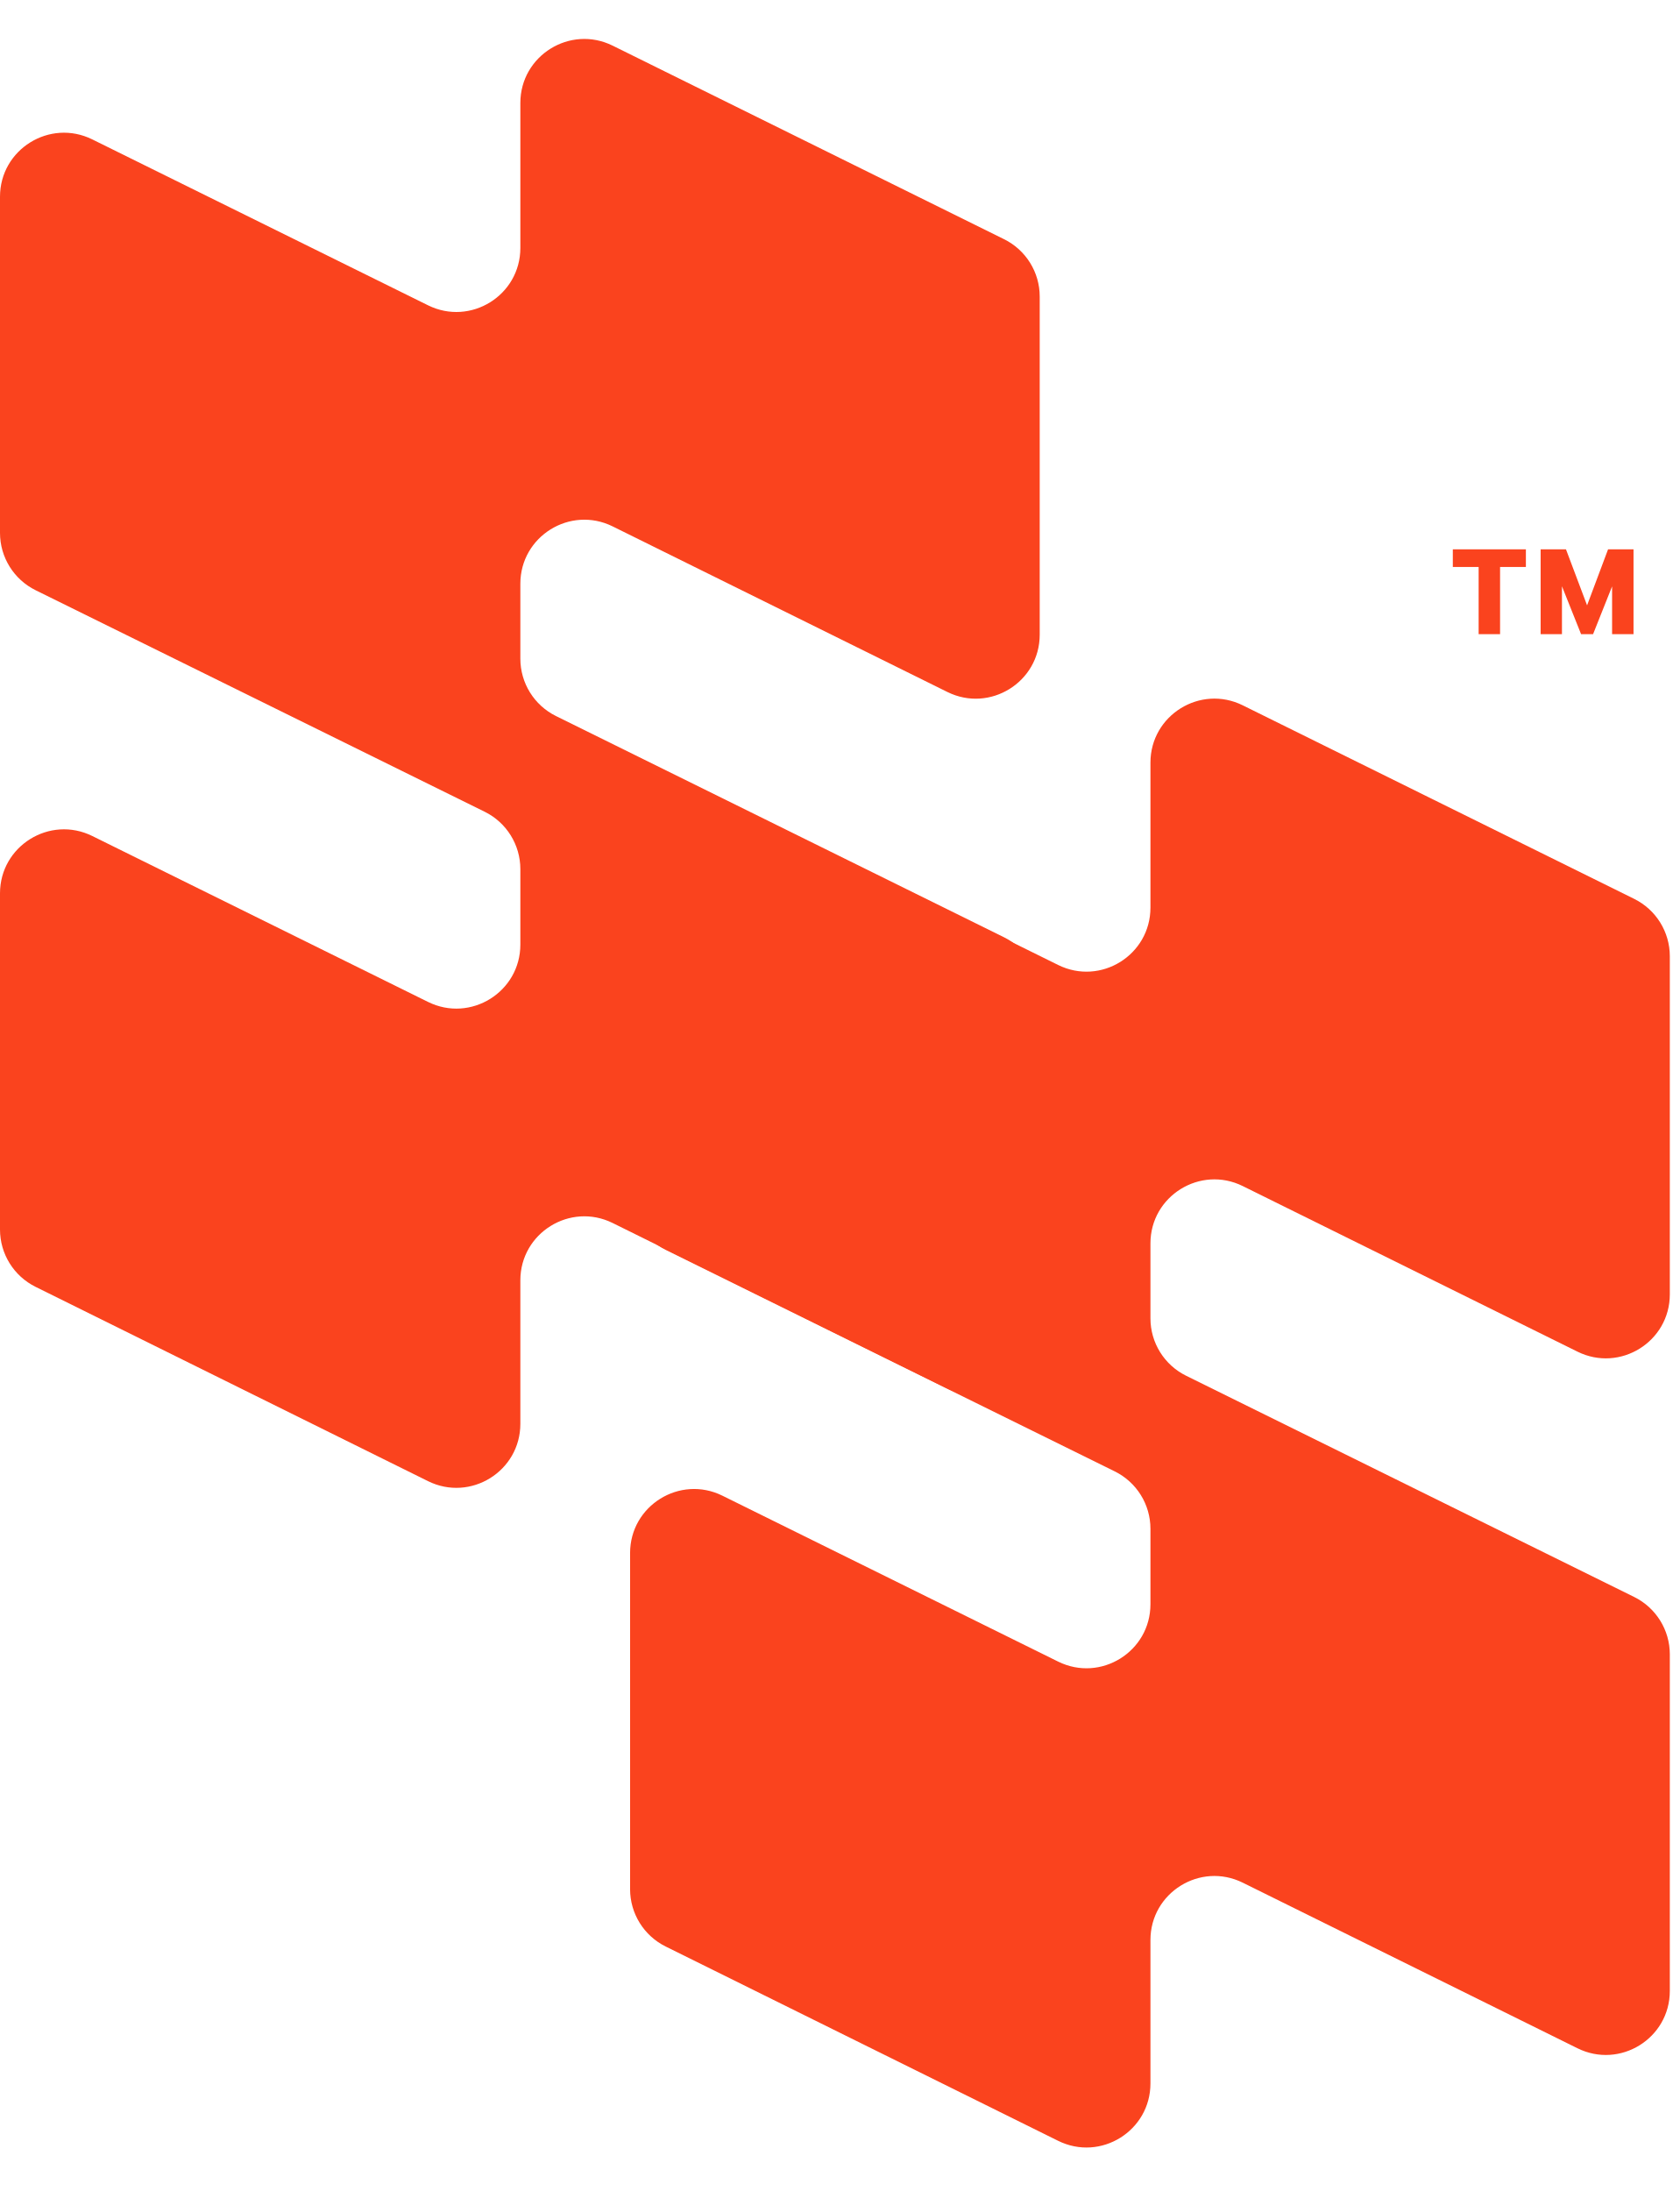
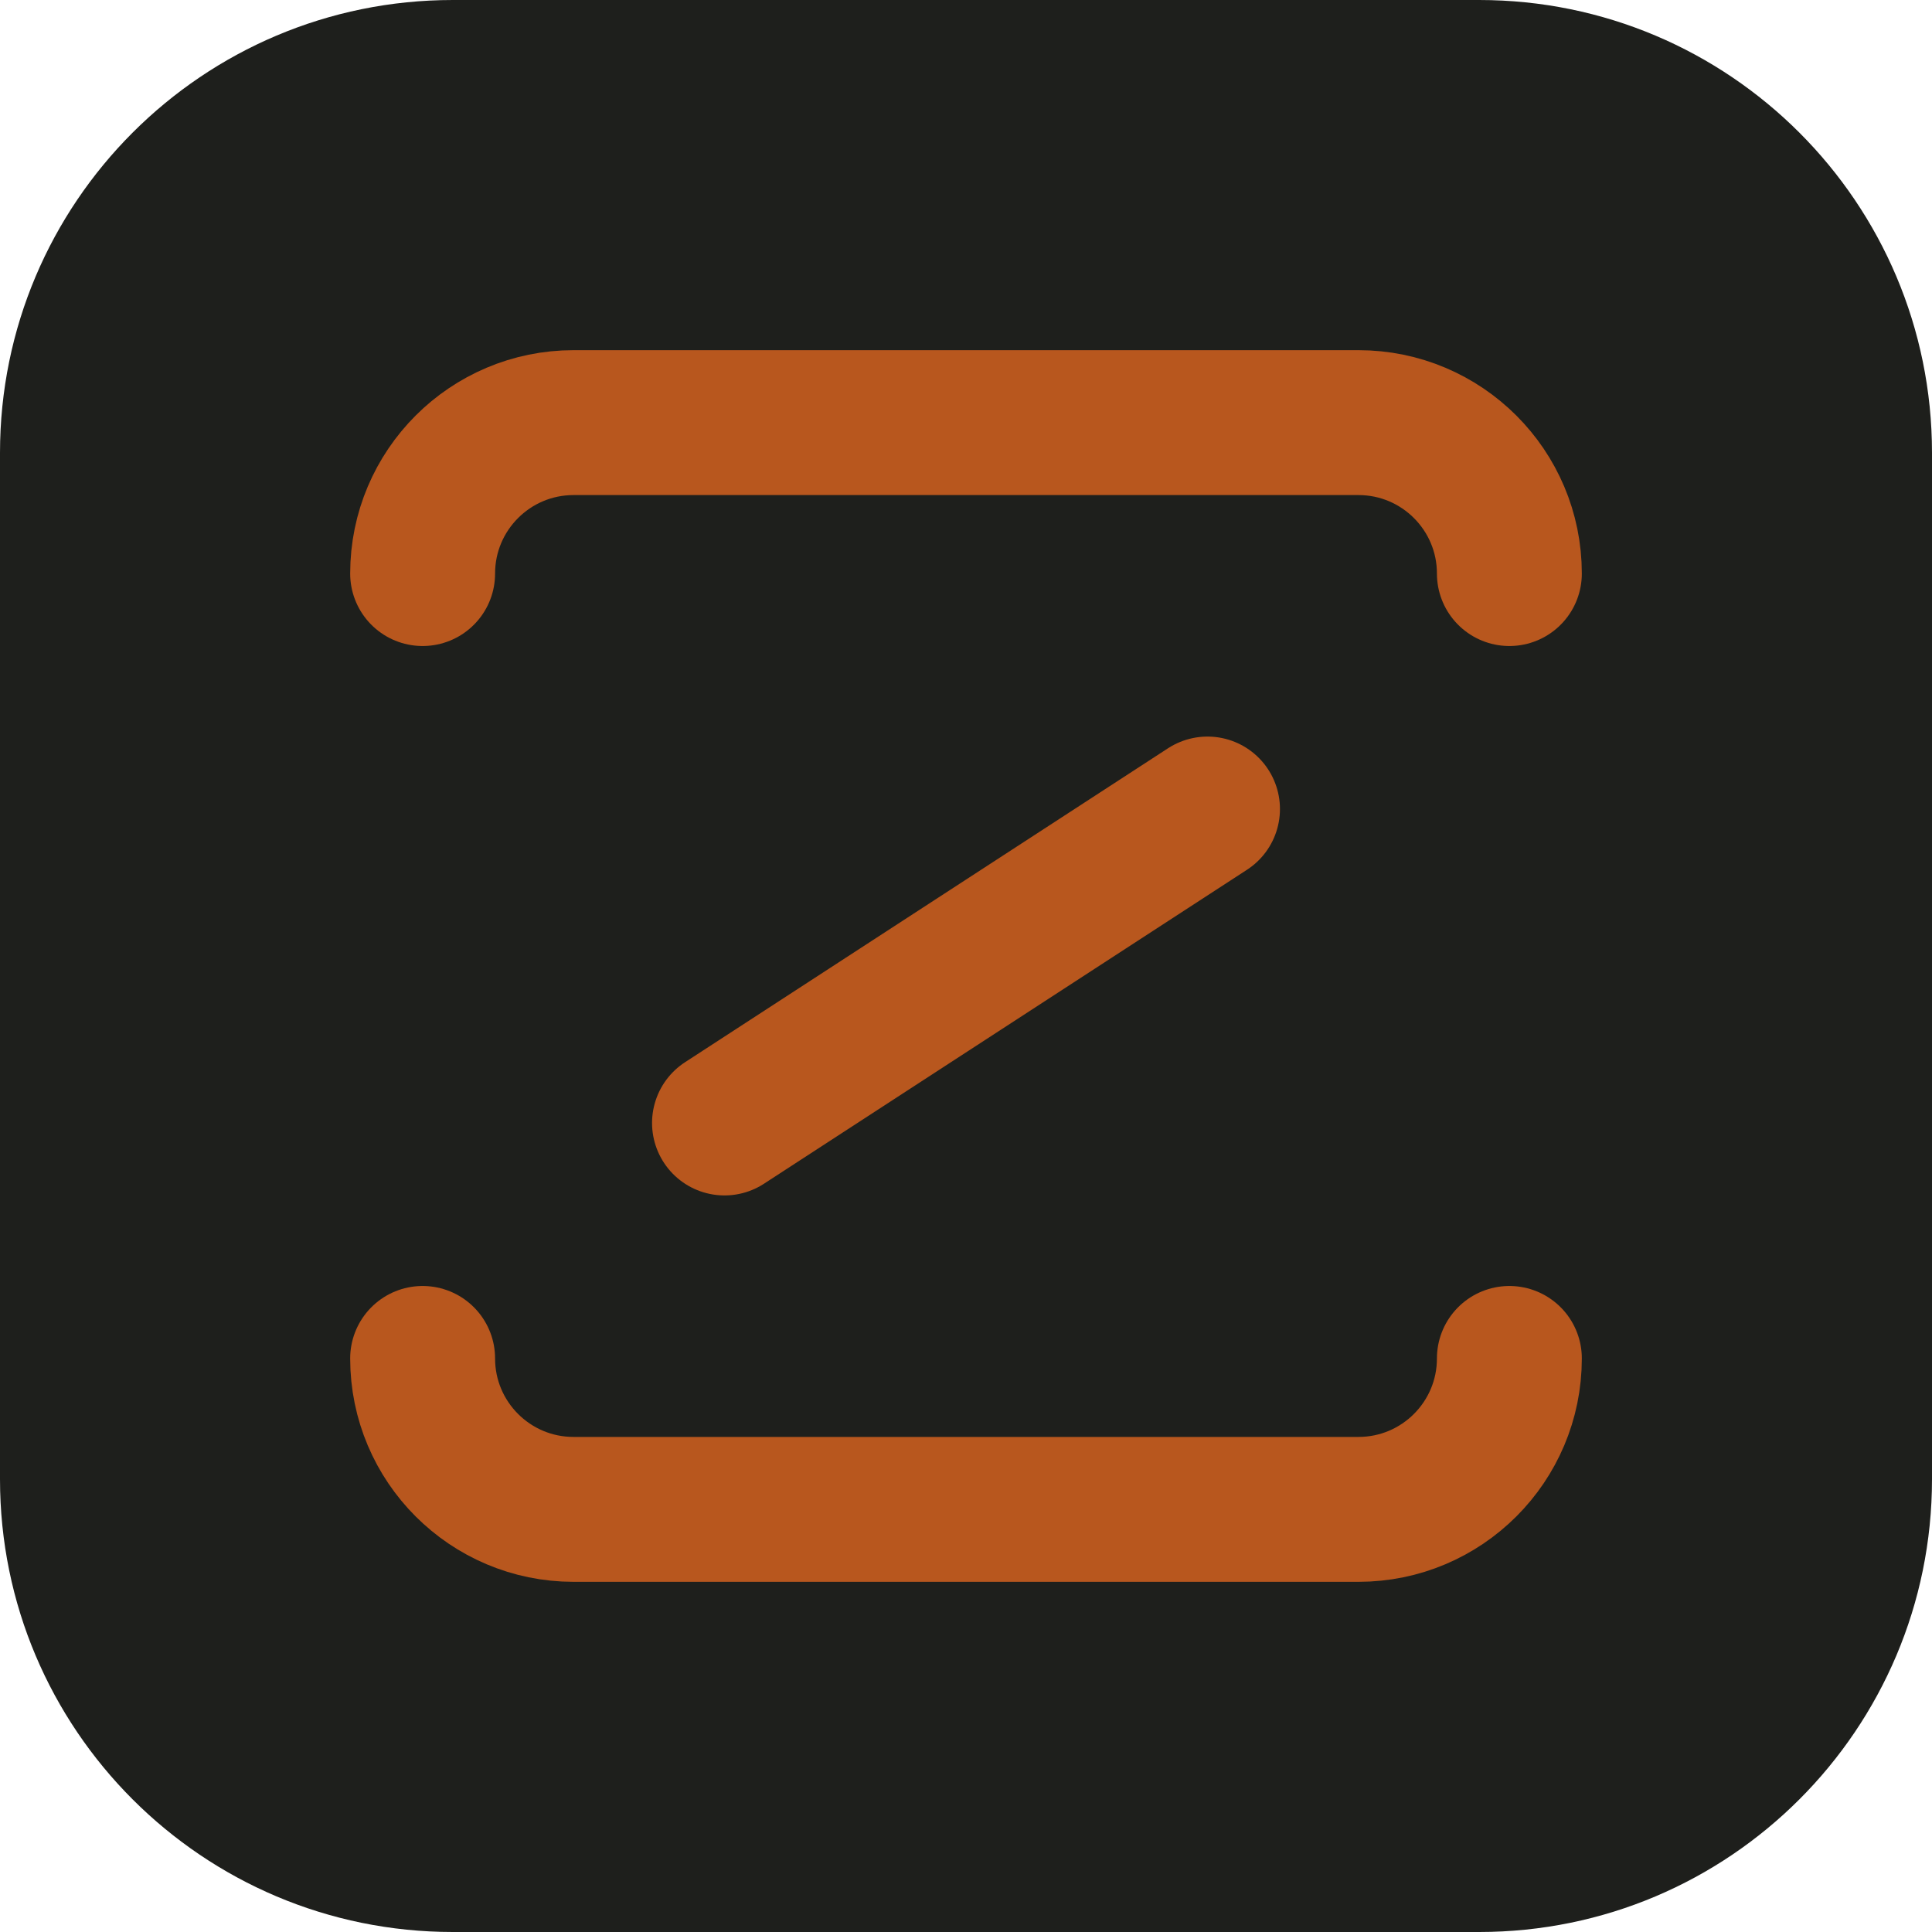
- <svg xmlns="http://www.w3.org/2000/svg" width="105" height="137" viewBox="0 0 105 137" fill="none">
-   <path d="M32.538 6.44C32.538 3.474 35.652 1.54 38.311 2.855L62.787 14.958C64.151 15.632 65.014 17.022 65.014 18.543V39.684C65.014 42.65 61.899 44.584 59.241 43.269L38.312 32.916C35.653 31.6 32.538 33.535 32.538 36.501V41.187C32.538 42.709 33.402 44.1 34.767 44.774L62.785 58.608C64.15 59.282 65.014 60.672 65.014 62.195V83.242C65.014 86.208 61.899 88.142 59.241 86.827L38.312 76.474C35.653 75.159 32.538 77.093 32.538 80.059V89.028C32.538 91.995 29.422 93.929 26.763 92.613L2.225 80.465C0.862 79.79 0 78.401 0 76.88V55.861C0 52.896 3.113 50.962 5.772 52.275L26.766 62.649C29.424 63.962 32.538 62.028 32.538 59.062V54.344C32.538 52.821 31.673 51.431 30.307 50.757L2.231 36.908C0.865 36.234 0 34.843 0 33.321V12.303C0 9.338 3.113 7.403 5.772 8.717L26.766 19.09C29.424 20.404 32.538 18.469 32.538 15.504V6.44Z" fill="#FA431E" />
-   <path d="M71.938 47.688C71.938 44.722 75.053 42.788 77.711 44.103L102.188 56.206C103.551 56.88 104.415 58.27 104.415 59.791V80.932C104.415 83.898 101.3 85.832 98.641 84.517L77.712 74.164C75.053 72.848 71.938 74.783 71.938 77.749V82.435C71.938 83.957 72.802 85.348 74.167 86.022L102.186 99.856C103.55 100.53 104.415 101.92 104.415 103.443V124.49C104.415 127.456 101.3 129.39 98.641 128.075L77.712 117.722C75.053 116.407 71.938 118.341 71.938 121.307V130.276C71.938 133.243 68.822 135.177 66.164 133.861L41.626 121.713C40.263 121.039 39.4 119.649 39.4 118.129V97.109C39.4 94.144 42.514 92.21 45.172 93.523L66.166 103.897C68.825 105.21 71.938 103.276 71.938 100.31V95.592C71.938 94.069 71.073 92.679 69.708 92.005L41.631 78.156C40.265 77.482 39.4 76.092 39.4 74.569V53.551C39.4 50.586 42.514 48.651 45.172 49.965L66.166 60.338C68.825 61.652 71.938 59.718 71.938 56.752V47.688Z" fill="#FA431E" />
-   <path d="M98.866 39.653L96.748 34.35H97.922L99.241 37.852L100.553 34.35H101.727L99.616 39.653H98.866ZM96.337 39.653V34.35H97.67V39.653H96.337ZM100.805 39.653V34.35H102.145V39.653H100.805ZM92.46 39.653V34.811H93.801V39.653H92.46ZM90.846 35.452V34.35H95.415V35.452H90.846Z" fill="#FA431E" />
+ <svg xmlns="http://www.w3.org/2000/svg" viewBox="0 0 32 32">
+   <rect width="32" height="32" rx="7.5" fill="#1E1F1C" />
+   <g transform="translate(4 4)" fill="none" stroke="#B8571E" stroke-width="2.4" stroke-linecap="round" stroke-linejoin="round">
+     <path d="M3 5.5a2.5 2.5 0 0 1 2.5-2.5h13a2.5 2.5 0 0 1 2.5 2.5" />
+     <path d="M3 18.5a2.5 2.5 0 0 0 2.5 2.5h13a2.5 2.5 0 0 0 2.5-2.5" />
+     <path d="M16 9.4L8 14.6" />
+   </g>
</svg>
